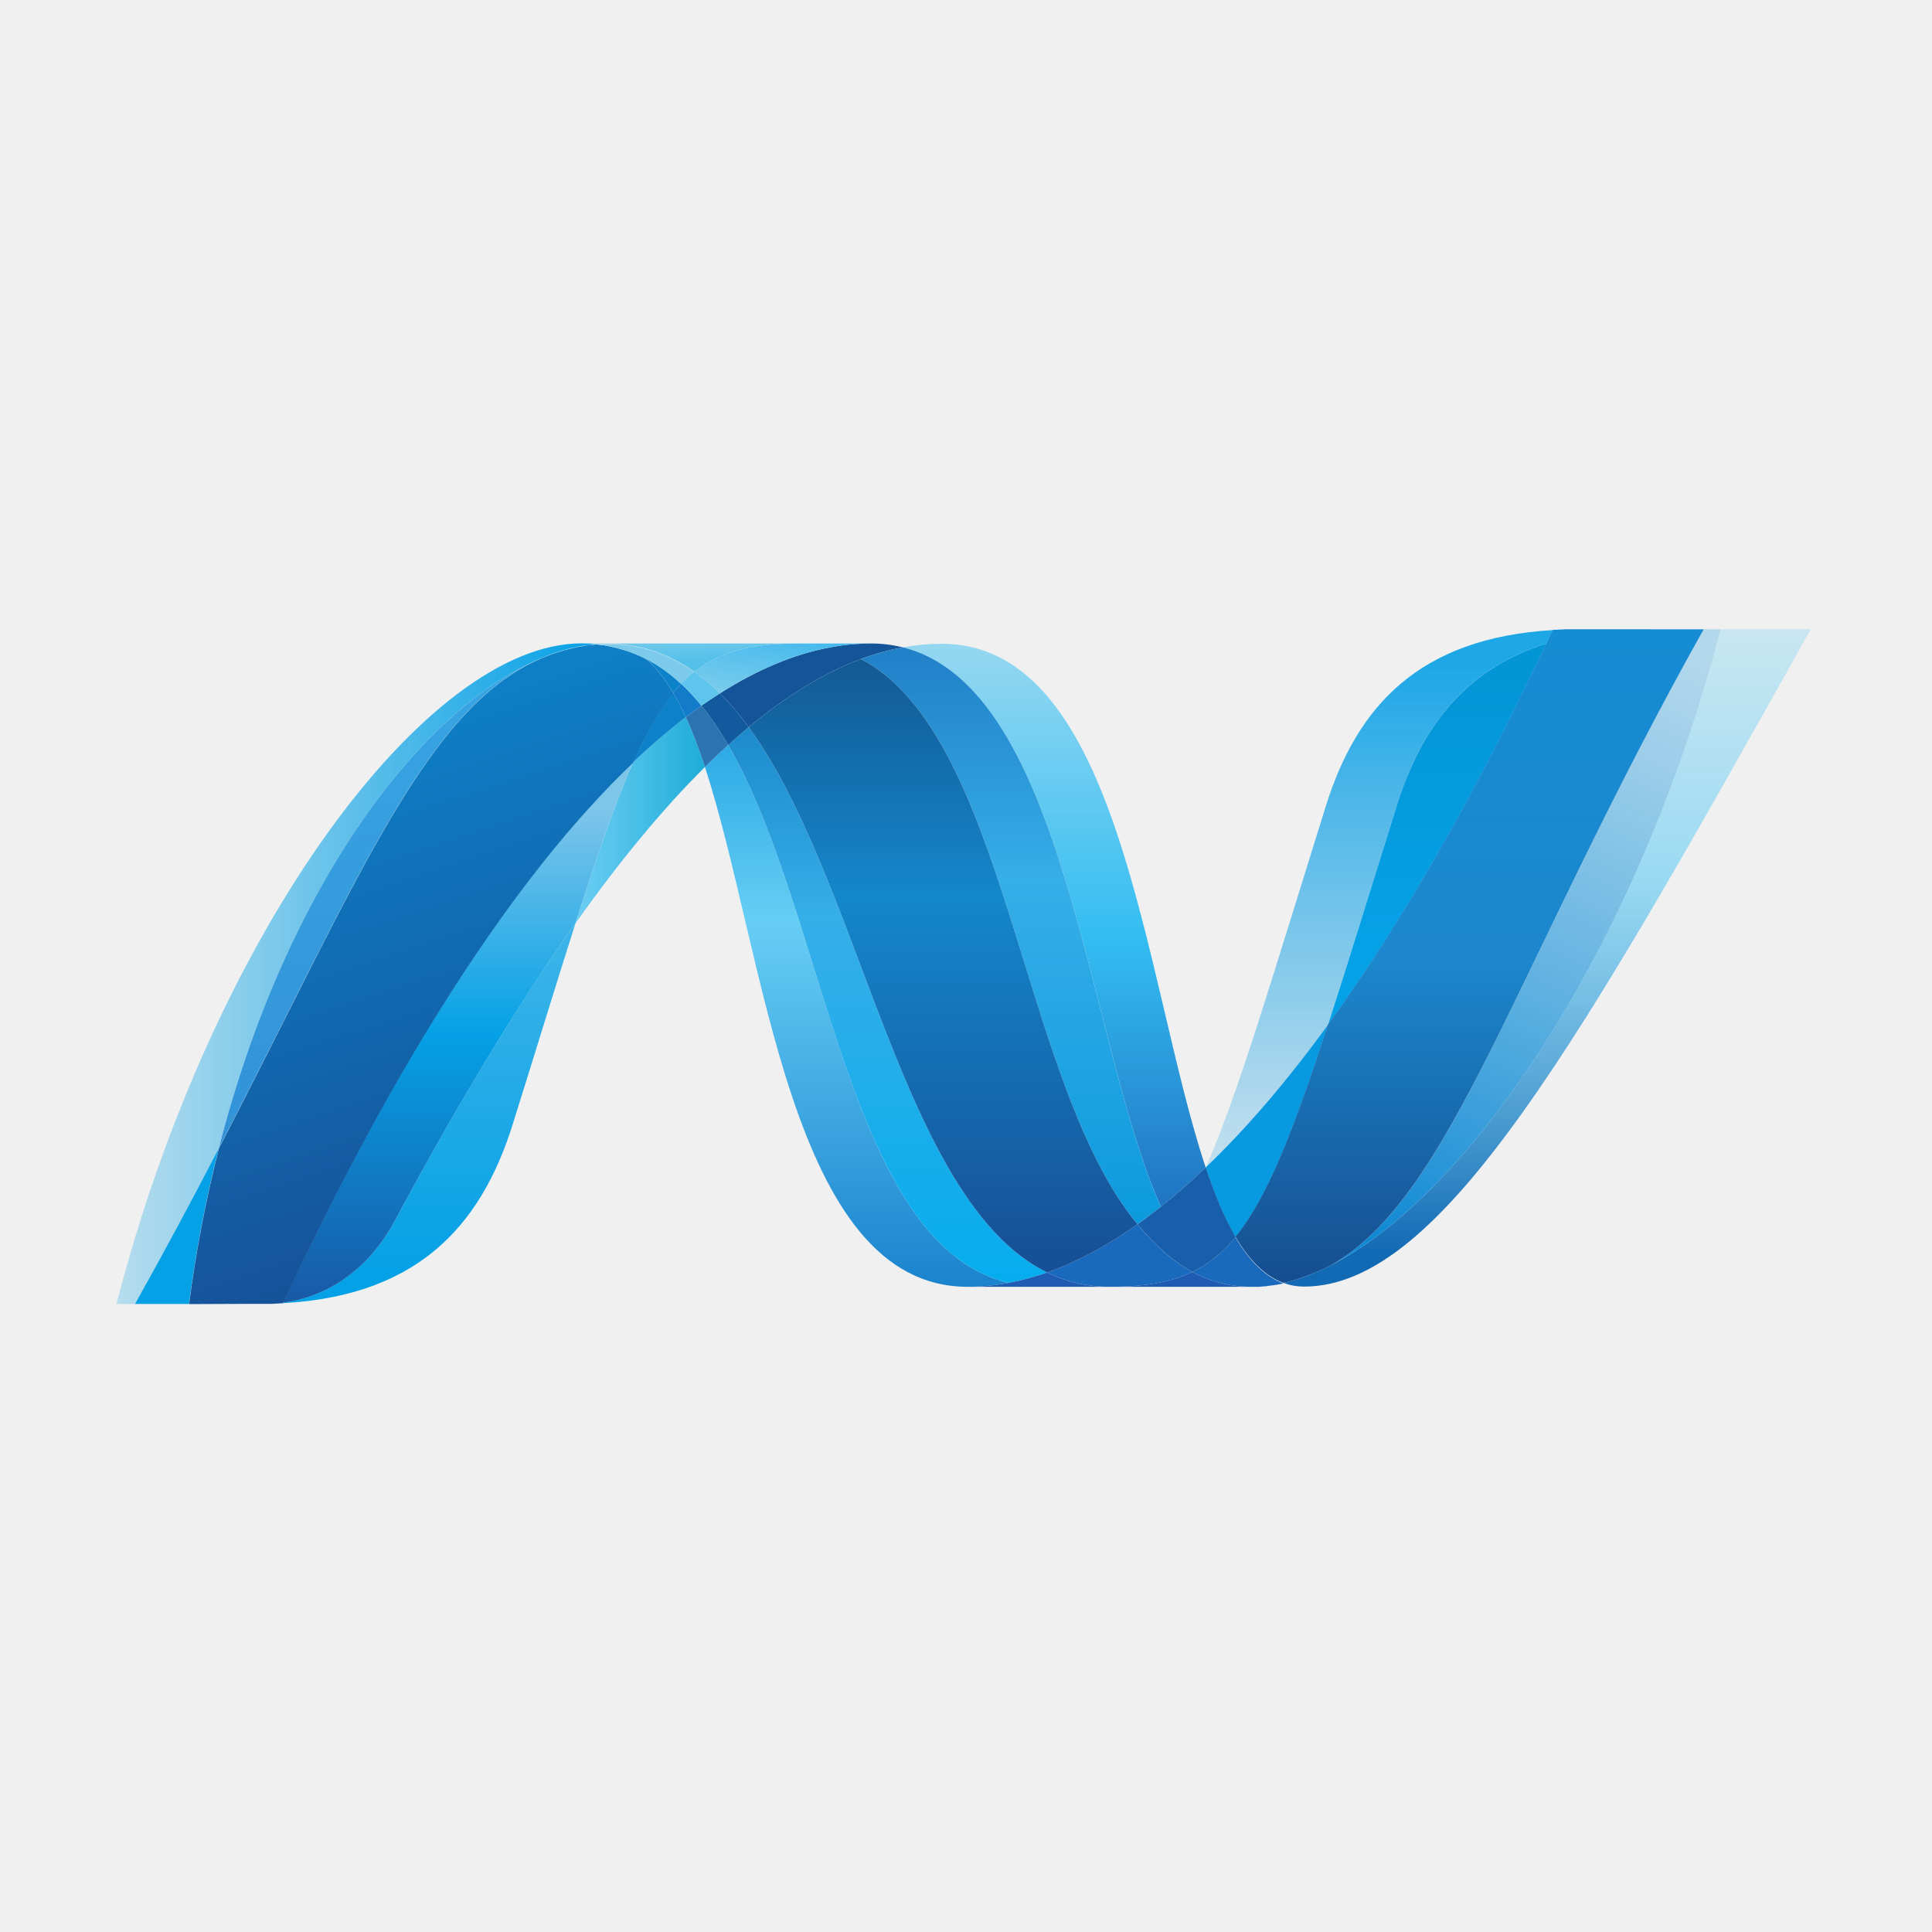
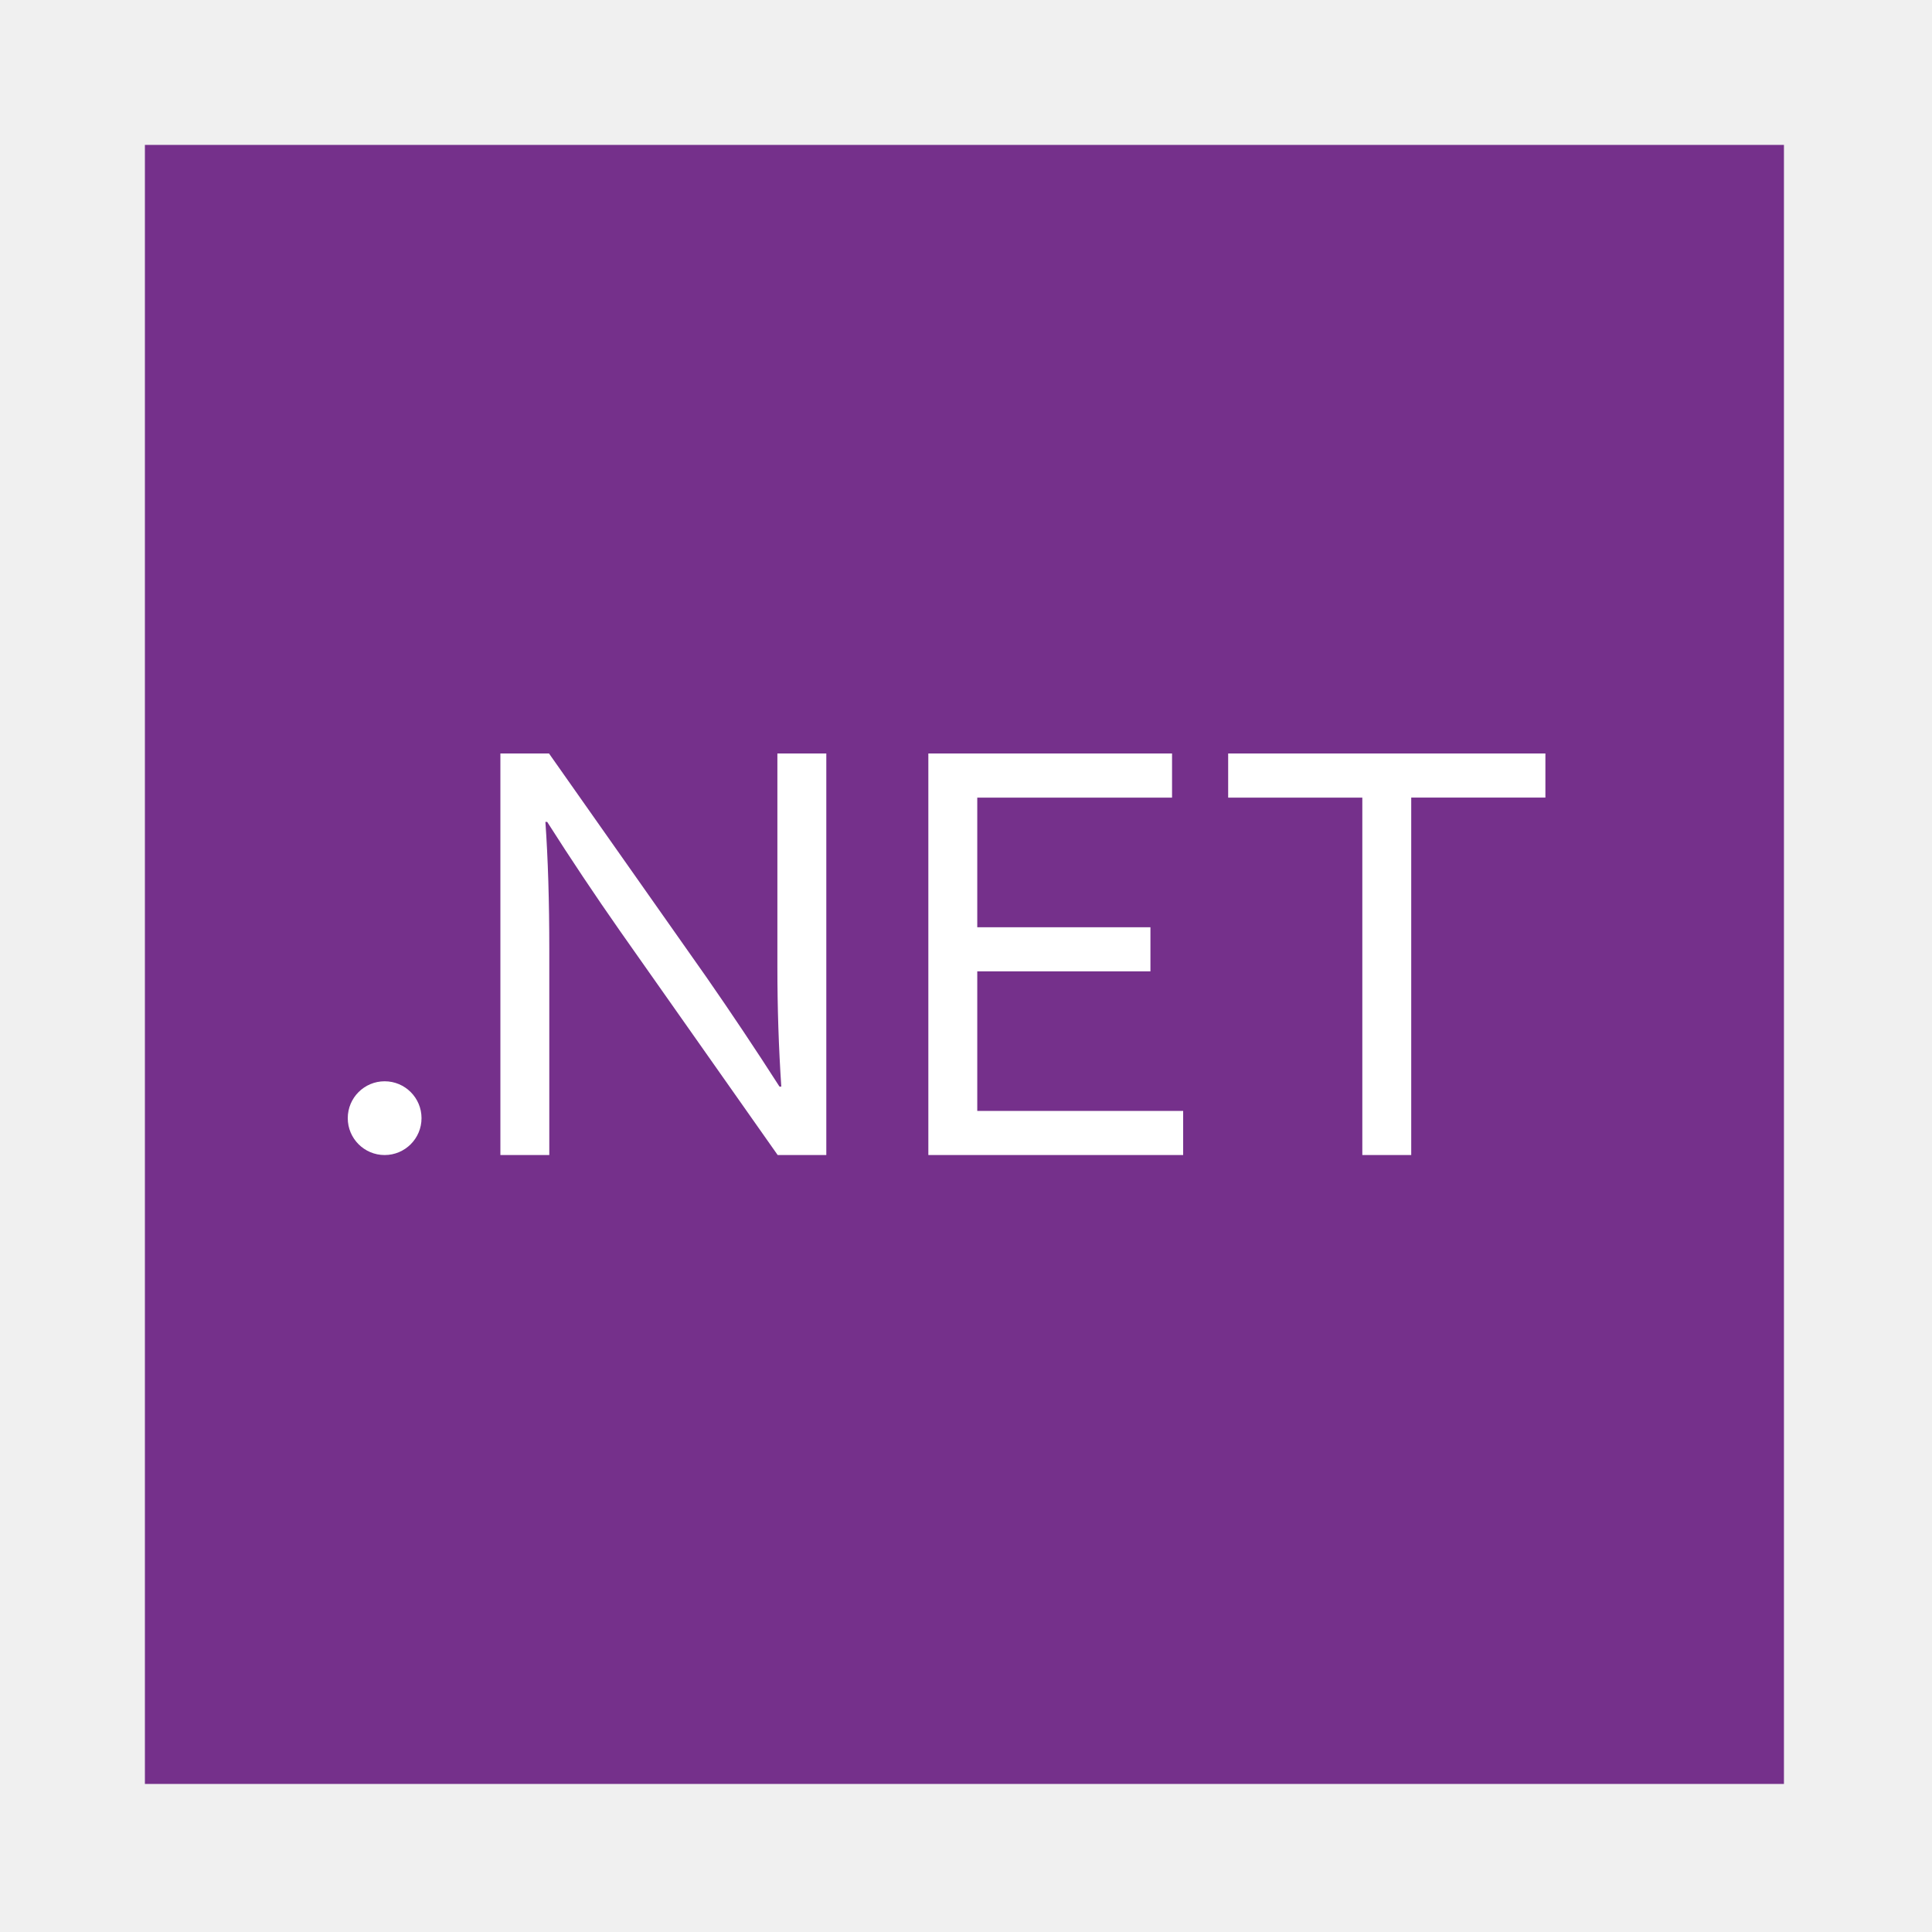
<svg xmlns="http://www.w3.org/2000/svg" width="200" height="200" viewBox="0 0 200 200">
-   <defs>
-     <linearGradient x1="49.997%" y1="-19.516%" x2="49.997%" y2="129.625%" id="a">
-       <stop stop-color="#0994DC" offset="0%" />
-       <stop stop-color="#66CEF5" offset="35.001%" />
-       <stop stop-color="#66CEF5" offset="35.001%" />
-       <stop stop-color="#127BCA" offset="84.616%" />
-       <stop stop-color="#127BCA" offset="84.616%" />
-       <stop stop-color="#127BCA" offset="100%" />
-     </linearGradient>
-     <linearGradient x1="50.001%" y1="-19.516%" x2="50.001%" y2="129.624%" id="b">
-       <stop stop-color="#0E76BC" offset="0%" />
-       <stop stop-color="#36AEE8" offset="36%" />
-       <stop stop-color="#36AEE8" offset="36%" />
-       <stop stop-color="#00ADEF" offset="84.616%" />
-       <stop stop-color="#00ADEF" offset="84.616%" />
-       <stop stop-color="#00ADEF" offset="100%" />
-     </linearGradient>
-     <linearGradient x1="49.999%" y1="110.922%" x2="49.999%" y2="-6.214%" id="c">
-       <stop stop-color="#1C63B7" offset="0%" />
-       <stop stop-color="#33BDF2" offset="50%" />
-       <stop stop-color="#33BDF2" stop-opacity=".42" offset="100%" />
-     </linearGradient>
-     <linearGradient x1="50.001%" y1="-19.515%" x2="50.001%" y2="129.627%" id="d">
-       <stop stop-color="#166AB8" offset="0%" />
-       <stop stop-color="#36AEE8" offset="39.999%" />
-       <stop stop-color="#36AEE8" offset="39.999%" />
-       <stop stop-color="#0798DD" offset="84.616%" />
-       <stop stop-color="#0798DD" offset="84.616%" />
-       <stop stop-color="#0798DD" offset="100%" />
-     </linearGradient>
-     <linearGradient x1="49.999%" y1="-19.521%" x2="49.999%" y2="129.627%" id="e">
-       <stop stop-color="#124379" offset="0%" />
-       <stop stop-color="#1487CB" offset="39%" />
-       <stop stop-color="#1487CB" offset="39%" />
-       <stop stop-color="#165197" offset="78.023%" />
-       <stop stop-color="#165197" offset="78.023%" />
-       <stop stop-color="#165197" offset="100%" />
-     </linearGradient>
-     <linearGradient x1="0%" y1="50.001%" y2="50.001%" id="f">
-       <stop stop-color="#33BDF2" stop-opacity=".698" offset="0%" />
-       <stop stop-color="#1DACD8" offset="100%" />
-     </linearGradient>
-     <linearGradient x1="50.01%" y1="94.686%" x2="50.01%" y2="-3.025%" id="g">
-       <stop stop-color="#136AB4" offset="0%" />
-       <stop stop-color="#59CAF5" stop-opacity=".549" offset="60%" />
-       <stop stop-color="#59CAF5" stop-opacity=".235" offset="100%" />
-     </linearGradient>
-     <linearGradient x1="-.001%" y1="50%" x2="99.999%" y2="50%" id="h">
-       <stop stop-color="#05A1E6" stop-opacity=".247" offset="0%" />
-       <stop stop-color="#05A1E6" offset="100%" />
-     </linearGradient>
-     <linearGradient x1="49.998%" y1="124.314%" x2="49.998%" y2="-9.421%" id="i">
-       <stop stop-color="#318ED5" offset="0%" />
-       <stop stop-color="#38A7E4" offset="100%" />
-     </linearGradient>
-     <linearGradient x1="49.999%" y1="91.2%" x2="49.999%" y2="-76.785%" id="j">
-       <stop stop-color="#05A1E6" offset="0%" />
-       <stop stop-color="#05A1E6" stop-opacity=".549" offset="100%" />
-     </linearGradient>
-     <linearGradient x1="50%" y1="100.01%" x2="50%" y2=".01%" id="k">
-       <stop stop-color="#1959A6" offset="0%" />
-       <stop stop-color="#05A1E6" offset="50%" />
-       <stop stop-color="#05A1E6" offset="50%" />
-       <stop stop-color="#7EC5EA" offset="91.759%" />
-       <stop stop-color="#7EC5EA" offset="100%" />
-     </linearGradient>
-     <linearGradient x1="59.804%" y1="94.568%" x2="38.471%" y2="5.755%" id="l">
-       <stop stop-color="#165096" offset="0%" />
-       <stop stop-color="#0D82CA" offset="100%" />
-     </linearGradient>
-     <linearGradient x1="49.995%" y1="76.998%" x2="49.995%" y2="-3.299%" id="m">
-       <stop stop-color="#05A1E6" offset="0%" />
-       <stop stop-color="#0495D6" offset="87.363%" />
-       <stop stop-color="#0495D6" offset="100%" />
-     </linearGradient>
-     <linearGradient x1="65.263%" y1="-4.161%" x2="34.263%" y2="105.844%" id="n">
-       <stop stop-color="#38A7E4" stop-opacity=".329" offset="0%" />
-       <stop stop-color="#0E88D3" offset="96.153%" />
-       <stop stop-color="#0E88D3" offset="96.153%" />
-       <stop stop-color="#0E88D3" offset="100%" />
-     </linearGradient>
-     <linearGradient x1="50.017%" y1="-.296%" x2="50.017%" y2="101.882%" id="o">
-       <stop stop-color="#168CD4" offset="0%" />
-       <stop stop-color="#1C87CC" offset="50%" />
-       <stop stop-color="#154B8D" offset="100%" />
-     </linearGradient>
-     <linearGradient x1="16.674%" y1="205.565%" x2="87.813%" y2="-19.836%" id="p">
-       <stop stop-color="#97D6EE" offset="0%" />
-       <stop stop-color="#55C1EA" offset="70.329%" />
-       <stop stop-color="#55C1EA" offset="100%" />
-     </linearGradient>
-     <linearGradient x1="6.89%" y1="6.3%" x2="75.783%" y2="116.771%" id="q">
-       <stop stop-color="#7ACCEC" offset="0%" />
-       <stop stop-color="#3FB7ED" offset="100%" />
-     </linearGradient>
-     <linearGradient x1="49.997%" y1="6.363%" x2="49.997%" y2="127.961%" id="r">
-       <stop stop-color="#1DA7E7" offset="0%" />
-       <stop stop-color="#37ABE7" stop-opacity="0" offset="100%" />
-     </linearGradient>
-   </defs>
  <g fill="none" fill-rule="evenodd">
-     <path d="M60.974 14.401c6.321 19.328 8.716 53.807 27.2 53.807 1.408 0 2.83-.138 4.257-.41-16.803-3.917-18.795-38.02-29.048-55.682a85.066 85.066 0 0 0-2.41 2.285" fill="url(#a)" transform="translate(12 65)" />
-     <path d="M63.383 12.116C73.636 29.777 75.628 63.881 92.43 67.798a26.755 26.755 0 0 0 3.969-1.071c-15.083-7.39-19.252-40.506-30.896-56.45a72.558 72.558 0 0 0-2.121 1.84" fill="url(#b)" transform="translate(12 65)" />
-     <path d="M90.156 66.613a22.8 22.8 0 0 0-4.26.41c-3.74.704-7.539 2.315-11.37 4.752a28.217 28.217 0 0 1 2.98 3.502c3.895-3.232 7.765-5.62 11.62-7.056a25.915 25.915 0 0 1 4.336-1.204 13.357 13.357 0 0 0-3.306-.404" fill="#14559A" />
-     <path d="M108.173 59.916a67.718 67.718 0 0 0 4.638-4.064c-6.423-19.238-8.722-54.21-27.336-54.21-1.332 0-2.674.124-4.014.372 16.955 4.217 19.127 41.1 26.712 57.902" fill="url(#c)" transform="translate(12 65)" />
-     <path d="M119.848 129.002a27.545 27.545 0 0 1-2.098-2.267c-3.131 2.217-6.251 3.897-9.351 4.992 1.103.539 2.26.94 3.486 1.187.95.194 1.935.294 2.97.294 3.479 0 6.229-.412 8.57-1.535-1.289-.696-2.471-1.599-3.577-2.67" fill="#1969BC" />
-     <path d="M77.125 3.224c15.187 7.942 16.507 43.907 28.625 58.51a51.443 51.443 0 0 0 2.42-1.818c-7.584-16.801-9.754-53.688-26.706-57.902-1.447.27-2.892.671-4.339 1.21" fill="url(#d)" transform="translate(12 65)" />
-     <path d="M65.504 10.278C77.148 26.22 81.317 59.338 96.4 66.727c3.1-1.095 6.22-2.775 9.35-4.992C93.632 47.13 92.312 11.166 77.125 3.224 73.27 4.657 69.4 7.045 65.504 10.278" fill="url(#e)" transform="translate(12 65)" />
-     <path d="M53.524 13.936c-1.825 4.126-3.69 9.55-5.943 16.628 4.482-6.314 8.95-11.755 13.393-16.163-.613-1.881-1.27-3.616-1.978-5.161a66.737 66.737 0 0 0-5.472 4.696" fill="url(#f)" transform="translate(12 65)" />
-     <path d="M72.615 73.05c-.536.384-1.075.776-1.617 1.19.708 1.546 1.363 3.28 1.975 5.161a93.714 93.714 0 0 1 2.409-2.284c-.86-1.478-1.775-2.843-2.767-4.067" fill="#2B74B1" />
-     <path d="M74.527 71.775a52.89 52.89 0 0 0-1.913 1.274c.993 1.224 1.907 2.59 2.77 4.07a64.57 64.57 0 0 1 2.121-1.842 28.215 28.215 0 0 0-2.978-3.502" fill="#125A9E" />
-     <path d="M166.114.141c-8.589 33.12-26.529 59.721-41.57 66.428h-.028c-.273.124-.544.237-.812.347-.037.022-.07.025-.099.038-.079.032-.152.057-.231.088-.037.022-.07.03-.104.043-.127.045-.251.084-.375.133-.054.023-.105.037-.156.054a1.886 1.886 0 0 1-.186.061c-.056.023-.115.039-.18.064-.054.022-.11.031-.161.054-.11.032-.212.058-.322.097-.045 0-.087.024-.135.036-.068.022-.144.039-.217.059a.628.628 0 0 1-.147.04 3.437 3.437 0 0 1-.237.061l-.288.064c.68.25 1.388.378 2.153.378 14.261 0 28.641-25.555 52.434-68.052h-9.342l.003.007z" fill="url(#g)" transform="translate(12 65)" />
-     <path d="M44.484 2.957c.008 0 .02-.022.025-.022.011 0 .029 0 .034-.022h.018c.08-.027.153-.059.231-.088.02 0 .031 0 .046-.023.02 0 .04-.022.06-.025.084-.027.168-.059.247-.088h.014c.189-.056.364-.126.547-.192.026 0 .05-.022.082-.022.076-.025.155-.052.234-.07.037-.022.073-.022.107-.034.082-.025.16-.052.237-.07.034 0 .065-.022.09-.024.262-.073.522-.14.784-.204.037 0 .068-.022.107-.024a1.5 1.5 0 0 1 .229-.045c.034-.023.073-.023.113-.034.076-.023.15-.025.231-.044h.054c.158-.031.319-.058.477-.088h.095c.076-.022.144-.024.22-.038.042 0 .085-.022.125-.022.07 0 .14-.023.211-.032.037 0 .073 0 .116-.023.166-.022.338-.03.513-.045a15.847 15.847 0 0 0-1.517-.079C32.152 1.6 10.024 31.396.055 69.984h1.92a558.706 558.706 0 0 0 8.678-16.121c6.98-27.332 21.2-45.972 33.832-50.91" fill="url(#h)" transform="translate(12 65)" />
-     <path d="M65.524 78.936a66.708 66.708 0 0 1 5.472-4.696 25.835 25.835 0 0 0-1.303-2.519c-1.47 1.783-2.812 4.135-4.169 7.215" fill="#0D82CA" />
-     <path d="M66.844 68.183c1.049.88 1.988 2.09 2.849 3.54.27-.333.544-.64.829-.928-1.193-1.114-2.482-2.028-3.882-2.716.057.031.113.056.172.081 0 0 .022.023.032.023" fill="#0D82CA" />
-     <path d="M10.652 53.866C25.297 25.648 32.236 7.79 44.484 2.956c-12.629 4.941-26.85 23.58-33.832 50.91" fill="url(#i)" transform="translate(12 65)" />
-     <path d="M70.52 70.794a14 14 0 0 0-.828.928 26.2 26.2 0 0 1 1.306 2.519c.541-.415 1.08-.807 1.616-1.19a21.988 21.988 0 0 0-2.093-2.257" fill="#127BCA" />
-     <path d="M17.3 69.86c-.09.023-.18.023-.265.032h-.05c-.077 0-.156.022-.226.022h-.037c-.183.023-.364.023-.539.037h-.056c14.823-.415 21.598-7.835 24.96-18.598 2.556-8.159 4.655-15.032 6.494-20.8-6.209 8.738-12.445 19.153-18.716 30.821-3.024 5.624-7.621 7.973-11.565 8.475" fill="url(#j)" transform="translate(12 65)" />
-     <path d="M17.3 69.855c3.944-.503 8.542-2.85 11.565-8.476 6.27-11.665 12.51-22.083 18.713-30.82 2.257-7.082 4.118-12.503 5.946-16.629C41.161 25.696 28.75 45.261 17.3 69.849" fill="url(#k)" transform="translate(12 65)" />
-     <path d="M22.651 118.867a558.143 558.143 0 0 1-8.676 16.12h5.588a136.532 136.532 0 0 1 3.088-16.118" fill="#05A1E6" />
-     <path d="M49.217 1.738c-.045 0-.079.022-.118.022-.068.023-.139.023-.21.03-.041 0-.08 0-.123.022-.077.022-.147.025-.22.039-.034 0-.068 0-.096.022l-.477.083h-.054a1.874 1.874 0 0 1-.23.046c-.04.022-.08.022-.117.031-.076.022-.152.032-.225.045-.04.023-.07.023-.108.025-.262.063-.521.13-.784.203-.028 0-.056.022-.09.027a10.04 10.04 0 0 0-.237.07c-.034.022-.073.022-.107.031a6.53 6.53 0 0 0-.234.07c-.03 0-.057.022-.085.022-.18.068-.358.136-.544.192-.08.025-.164.056-.248.086-.034.022-.065.027-.105.043a2.626 2.626 0 0 0-.231.086c-.028.022-.056.024-.076.036C32.25 7.803 25.31 25.66 10.666 53.879a135.94 135.94 0 0 0-3.089 16.118h.784c2.21 0 2.832-.022 5.374-.022h2.462c.175-.023.356-.023.54-.037h.033c.076 0 .152-.022.226-.022h.053c.082 0 .175-.022.265-.032 11.45-24.587 23.861-44.152 36.224-55.919 1.36-3.08 2.7-5.432 4.167-7.211-.858-1.45-1.797-2.663-2.847-3.543 0 0-.028 0-.03-.022-.06-.025-.116-.054-.175-.084l-.172-.088a1.868 1.868 0 0 1-.17-.08c-.073-.023-.132-.055-.197-.084-.053-.023-.101-.046-.155-.068a6.602 6.602 0 0 1-.324-.135c-.048-.023-.093-.034-.139-.052a4.607 4.607 0 0 1-.242-.097c-.04-.023-.085-.027-.13-.043-.116-.039-.229-.08-.336-.115h-.028c-.13-.043-.256-.075-.389-.111-.03-.022-.056-.022-.087-.027-.116-.032-.218-.063-.328-.092-.028 0-.053-.023-.076-.023-.265-.07-.538-.126-.815-.178-.028 0-.056-.022-.084-.022a4.817 4.817 0 0 0-.353-.057c-.028-.022-.045-.022-.07-.022a9.396 9.396 0 0 0-.418-.054h-.073c-.113-.023-.217-.025-.322-.037-.178.023-.347.032-.513.048" fill="url(#l)" transform="translate(12 65)" />
-     <path d="M132.564 18.476c-2.818 9.025-5.1 16.471-7.085 22.597 7.731-10.638 15.347-24.021 22.6-39.465-8.46 2.657-12.973 8.737-15.515 16.868" fill="url(#m)" transform="translate(12 65)" />
-     <path d="M125.724 66.005c-.395.2-.79.392-1.18.564 15.041-6.707 32.981-33.308 41.57-66.428h-1.74c-19.734 35.246-26.08 58.841-38.65 65.864" fill="url(#n)" transform="translate(12 65)" />
-     <path d="M127.903 128.044c3.272-3.994 5.937-10.782 9.576-21.97-4.197 5.764-8.422 10.72-12.65 14.76 0 .023 0 .023-.023.037.923 2.764 1.935 5.204 3.089 7.172" fill="#079AE1" />
-     <path d="M127.903 128.044c-1.114 1.36-2.293 2.394-3.605 3.161a13.64 13.64 0 0 1-.874.469 12.675 12.675 0 0 0 4.589 1.446c.248.025.493.048.75.066h.045c.116 0 .237 0 .362.022h1.223c.045 0 .092 0 .138-.022.088 0 .18 0 .27-.023h.134c.092 0 .194-.022.293-.032h.022c.03 0 .061-.022.09-.022.104-.022.213-.032.314-.047h.092c.115-.023.234-.037.353-.059h.056c.237-.045.469-.09.703-.149-1.941-.71-3.566-2.386-4.965-4.772" fill="#1969BC" />
-     <path d="M100.175 133.208c1.407 0 2.829-.138 4.256-.412 1.32-.24 2.643-.606 3.969-1.069 1.103.539 2.26.94 3.484 1.188.95.194 1.937.293 2.973.293h-14.682z" fill="#1E5CB3" />
-     <path d="M114.857 133.208c3.475 0 6.228-.412 8.567-1.534a12.678 12.678 0 0 0 4.589 1.447c.248.024.494.047.75.065h.045c.116 0 .237 0 .362.022h.421-14.744.01z" fill="#1E5CB3" />
-     <path d="M124.815 120.872v-.023a67.665 67.665 0 0 1-4.637 4.064c-.807.64-1.61 1.247-2.423 1.82.68.812 1.37 1.573 2.098 2.267 1.106 1.072 2.288 1.974 3.577 2.67.293-.144.587-.301.872-.467 1.314-.767 2.493-1.802 3.607-3.162-1.153-1.968-2.166-4.408-3.088-7.172" fill="#175FAB" />
-     <path d="M158.862.141h-8.76c-.474.023-.933.039-1.388.068-.214.46-.434.92-.646 1.382-7.252 15.444-14.868 28.827-22.6 39.465-3.635 11.188-6.304 17.977-9.576 21.97 1.4 2.387 3.027 4.065 4.962 4.775.056-.022.102-.022.152-.034h.032c.034 0 .07-.022.107-.022.079-.022.163-.036.242-.06.051-.023.093-.025.144-.042.074-.022.15-.038.217-.056.046-.022.09-.03.136-.039.113-.036.214-.063.321-.097a.94.94 0 0 1 .161-.054c.062-.022.124-.038.18-.065.066-.023.13-.034.187-.059.05-.022.104-.036.152-.056.127-.046.251-.084.378-.134.034 0 .068-.03.105-.038.076-.032.155-.056.231-.09.028-.023.062-.025.099-.037.265-.11.538-.223.812-.346h.029c.389-.172.784-.364 1.176-.564 12.572-7.023 18.919-30.618 38.653-65.864h-5.512l.006-.003z" fill="url(#o)" transform="translate(12 65)" />
-     <path d="M61.731 66.69c.031 0 .06 0 .09.023.076 0 .153 0 .229.024h.076c.138.023.276.034.417.054.026 0 .048 0 .07.023.116.022.235.04.353.058.026 0 .06.023.088.023.27.054.547.11.812.18.026 0 .051.023.074.023.113.026.214.06.327.092.034 0 .059.022.09.027.133.034.257.068.387.111.005 0 .013 0 .028.022.11.034.223.077.339.115.045.023.087.032.13.043.078.034.166.068.242.1.045 0 .09.03.138.047.104.048.214.09.322.136.056.022.104.047.158.067.062.032.126.061.194.084l.172.08c.06.033.116.057.172.089 1.4.688 2.688 1.605 3.882 2.716.44-.463.9-.877 1.376-1.25-2.61-1.85-5.565-2.904-8.976-2.904-.394 0-.79.022-1.19.051" fill="#7DCBEC" />
-     <path d="M70.521 70.794c.73.68 1.43 1.439 2.093 2.256a48.9 48.9 0 0 1 1.912-1.274 20.177 20.177 0 0 0-2.631-2.231c-.477.37-.934.787-1.374 1.25" fill="#5EC5ED" />
-     <path d="M2.677 5.195c.4.034.795.048 1.19.048 3.41 0 6.367-1.055 8.976-2.902 2.753 2.172 6.081 2.93 10.705 2.93H1.159c.517 0 1.021-.03 1.518-.076" transform="matrix(1 0 0 -1 59.053 71.885)" fill="url(#p)" />
-     <path d="M12.265 5.271c-4.624 0-7.952-.758-10.705-2.93A20.336 20.336 0 0 0 4.189.11c3.833 2.437 7.63 4.05 11.373 4.755 1.427.268 2.852.406 4.257.406h-7.554z" transform="matrix(1 0 0 -1 70.336 71.885)" fill="url(#q)" />
-     <path d="M125.479 41.079c1.988-6.132 4.265-13.575 7.088-22.603 2.544-8.133 7.05-14.214 15.509-16.868.223-.454.434-.922.651-1.382-13.79.826-20.236 7.84-23.48 18.228-5.672 18.135-9.108 29.89-12.417 37.38 4.226-4.038 8.451-8.996 12.649-14.755" fill="url(#r)" transform="translate(12 65)" />
+     <path fill="#75308B" d="M15 15h169.673v169.673H15z" />
+     <g transform="translate(36 78)" fill="#FFF">
+       <path d="M37.143 23.178a369.752 369.752 0 0 1 7.55 11.308h.186c-.27-4.038-.404-8.16-.404-12.365V.001h5.064V41.57h-5.033l-16.31-23.177a306.742 306.742 0 0 1-7.55-11.309h-.187c.27 3.79.404 8.213.404 13.266v21.22H15.8V0h5.033l16.31 23.178zm28.023 13.825H86.48v4.567H60.102V0H85.33v4.568H65.166v13.421h17.927v4.567H65.166v14.447zm44.925 4.567h-5.064V4.568H91.139V0h32.84v4.567H110.09V41.57z" />
+       <ellipse cx="3.818" cy="37.752" rx="3.818" ry="3.818" />
+     </g>
  </g>
</svg>
